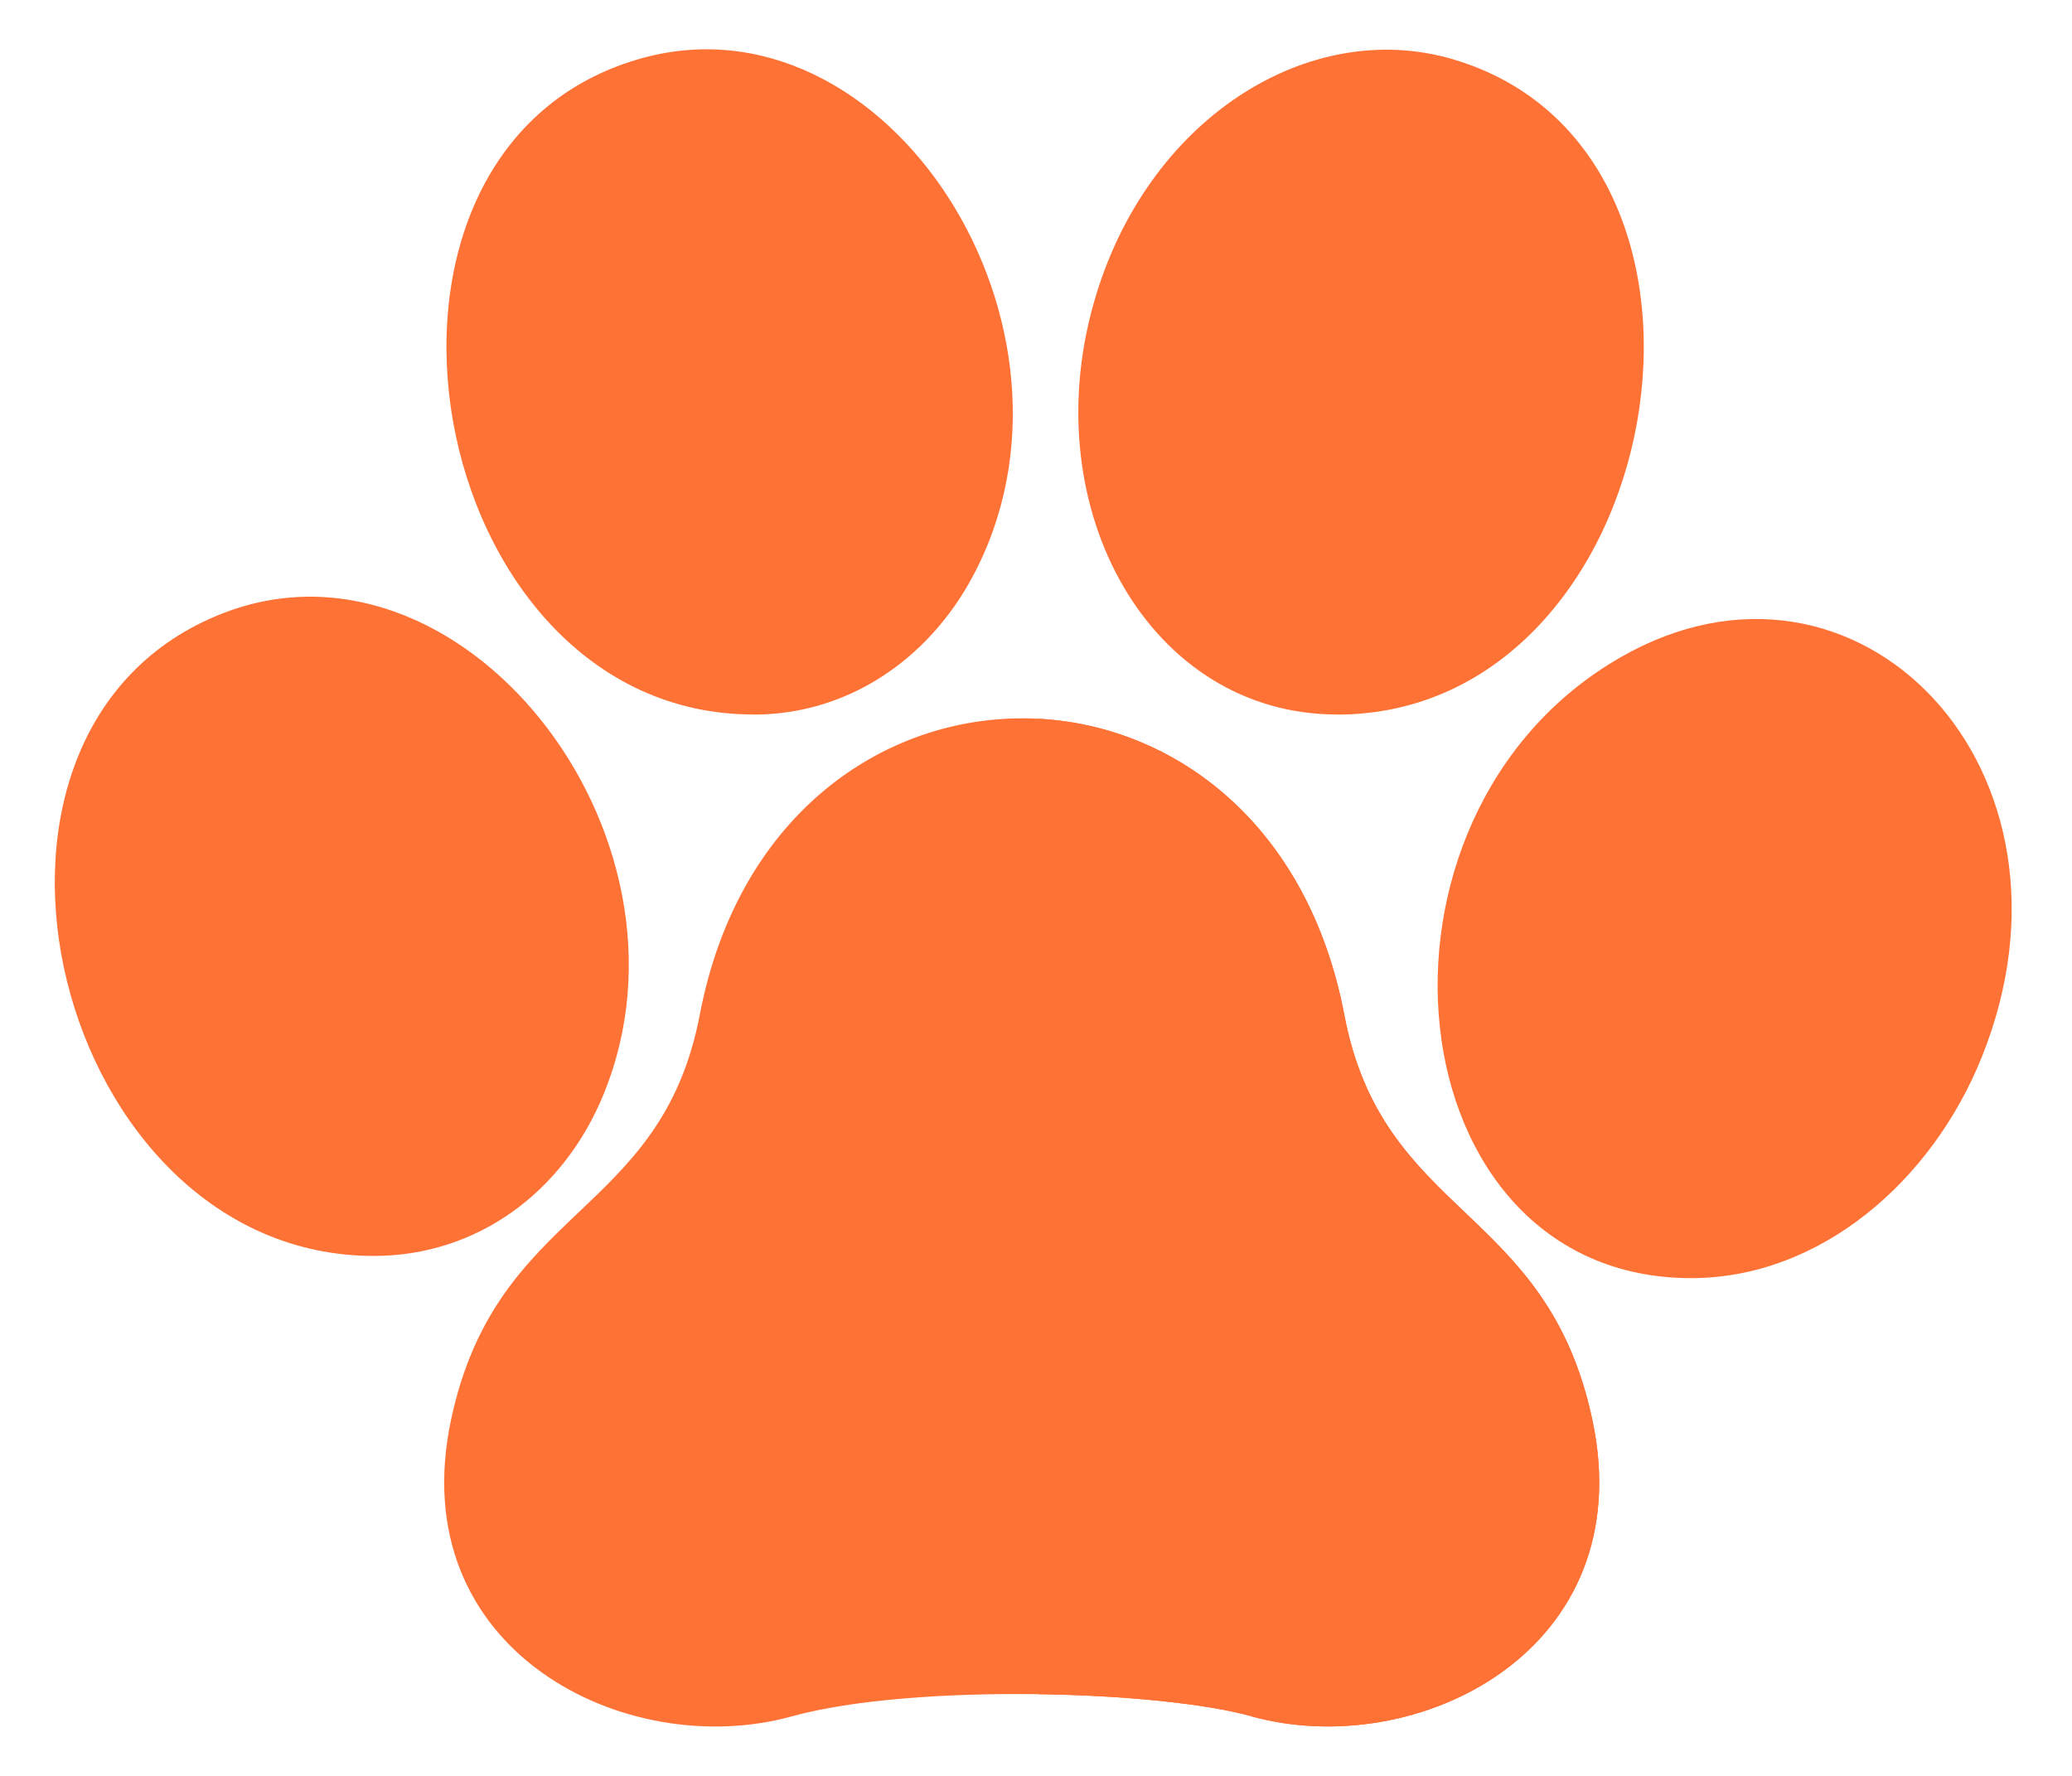
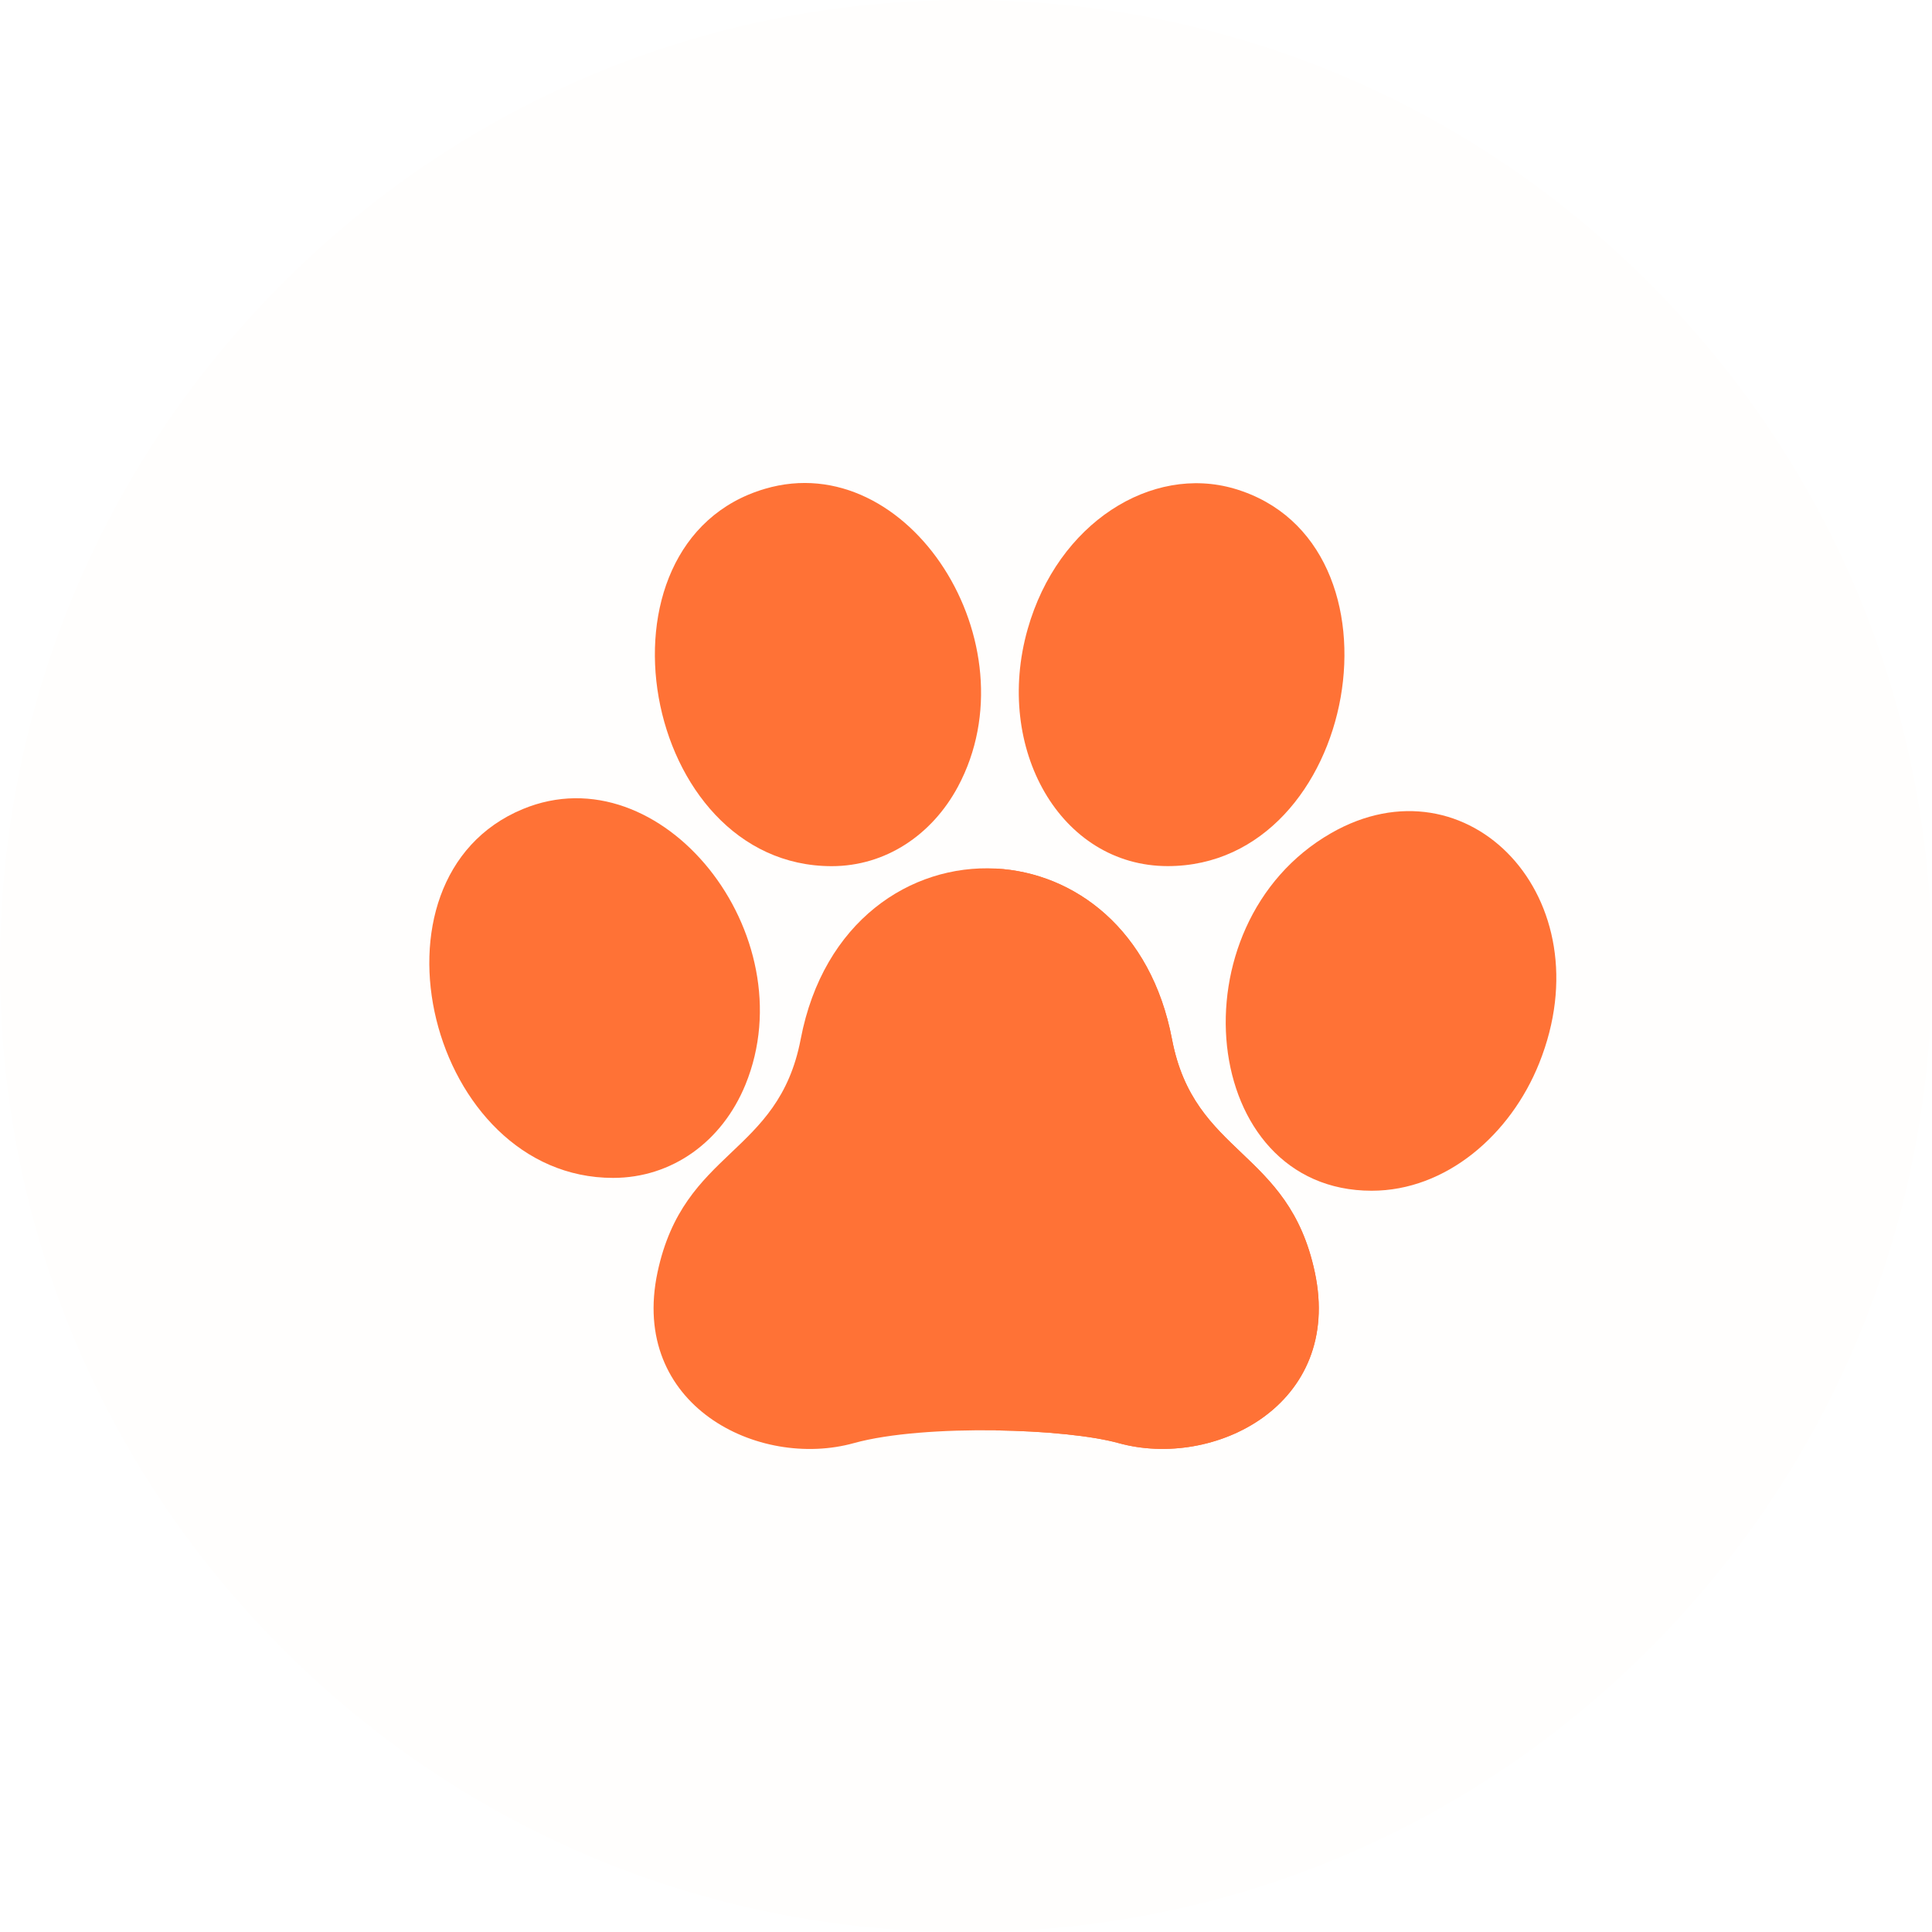
- <svg xmlns="http://www.w3.org/2000/svg" width="21" height="18" fill="none" viewBox="0 0 21 18">
-   <path fill="#FF7236" d="M16.425 6.662c-2.8 1.606-2.323 6.293.715 6.293 1.31 0 2.443-.985 2.947-2.244 1.166-2.907-1.258-5.428-3.662-4.049zM13.55 7.243c3.359 0 4.365-5.705 1.173-6.643-1.454-.427-3.107.598-3.638 2.472-.596 2.1.576 4.17 2.465 4.17z" />
-   <path fill="#FF7236" d="M12.685 17.396c-.466-.129-1.294-.212-2.16-.224-.917-.013-1.876.053-2.497.224-1.676.467-3.956-.662-3.456-3.008.463-2.17 2.126-2.046 2.52-4.101.396-2.078 1.935-3.08 3.432-3.002 1.386.073 2.734 1.072 3.101 3.002.391 2.057 2.05 1.932 2.513 4.1.502 2.349-1.783 3.472-3.453 3.01zM7.637 7.243c.95 0 1.766-.552 2.22-1.397C11.205 3.335 8.99-.142 6.463.602c-3.197.94-2.183 6.64 1.174 6.64z" />
-   <path fill="#FF7236" d="M6.119 11.087C7.198 8.448 4.64 5.224 2.199 6.24c-2.941 1.221-1.644 6.49 1.59 6.49 1.038 0 1.92-.638 2.33-1.642zM12.685 17.396c-.466-.129-1.294-.212-2.16-.224V7.285c1.385.073 2.733 1.072 3.1 3.002.391 2.057 2.05 1.932 2.513 4.1.502 2.348-1.783 3.472-3.453 3.01z" />
+ <svg xmlns="http://www.w3.org/2000/svg" width="34" height="34" viewBox="0 0 34 34" fill="none">
+   <path d="M34 17C34 21.541 32.232 25.809 29.021 29.021C25.811 32.231 21.542 33.999 17.002 34H17C12.459 34 8.19 32.232 4.979 29.021C1.768 25.809 0 21.541 0 17C0 12.459 1.768 8.19 4.979 4.979C8.19 1.768 12.459 0 17 0H17.002C21.542 0.001 25.811 1.769 29.021 4.979C32.232 8.19 34 12.459 34 17Z" fill="#FFFEFD" />
+   <path d="M23.425 14.662C20.626 16.268 21.102 20.955 24.139 20.955C25.449 20.955 26.583 19.97 27.087 18.711C28.253 15.804 25.829 13.283 23.425 14.662Z" fill="#FF7236" />
+   <path d="M20.55 15.242C23.909 15.242 24.915 9.538 21.723 8.6C20.269 8.173 18.616 9.198 18.085 11.072C17.489 13.171 18.661 15.242 20.55 15.242Z" fill="#FF7236" />
+   <path d="M19.685 25.396C19.219 25.267 18.391 25.184 17.524 25.172C16.608 25.159 15.649 25.224 15.028 25.396C13.352 25.863 11.072 24.734 11.572 22.387C12.035 20.219 13.698 20.342 14.091 18.287C14.488 16.209 16.027 15.207 17.524 15.285C18.91 15.358 20.258 16.357 20.625 18.287C21.016 20.344 22.676 20.219 23.138 22.387C23.64 24.735 21.355 25.859 19.685 25.396Z" fill="#FF7236" />
+   <path d="M14.637 15.243C15.587 15.243 16.403 14.691 16.857 13.846C18.205 11.335 15.991 7.858 13.463 8.602C10.266 9.543 11.28 15.243 14.637 15.243Z" fill="#FF7236" />
+   <path d="M13.119 19.087C14.197 16.448 11.641 13.225 9.199 14.239C6.258 15.46 7.555 20.729 10.789 20.729C11.827 20.729 12.709 20.09 13.119 19.087Z" fill="#FF7236" />
+   <path d="M19.685 25.396C19.219 25.267 18.391 25.184 17.524 25.172V15.285C18.91 15.358 20.258 16.357 20.625 18.287C21.016 20.344 22.676 20.219 23.138 22.387C23.64 24.735 21.355 25.859 19.685 25.396Z" fill="#FF7236" />
</svg>
